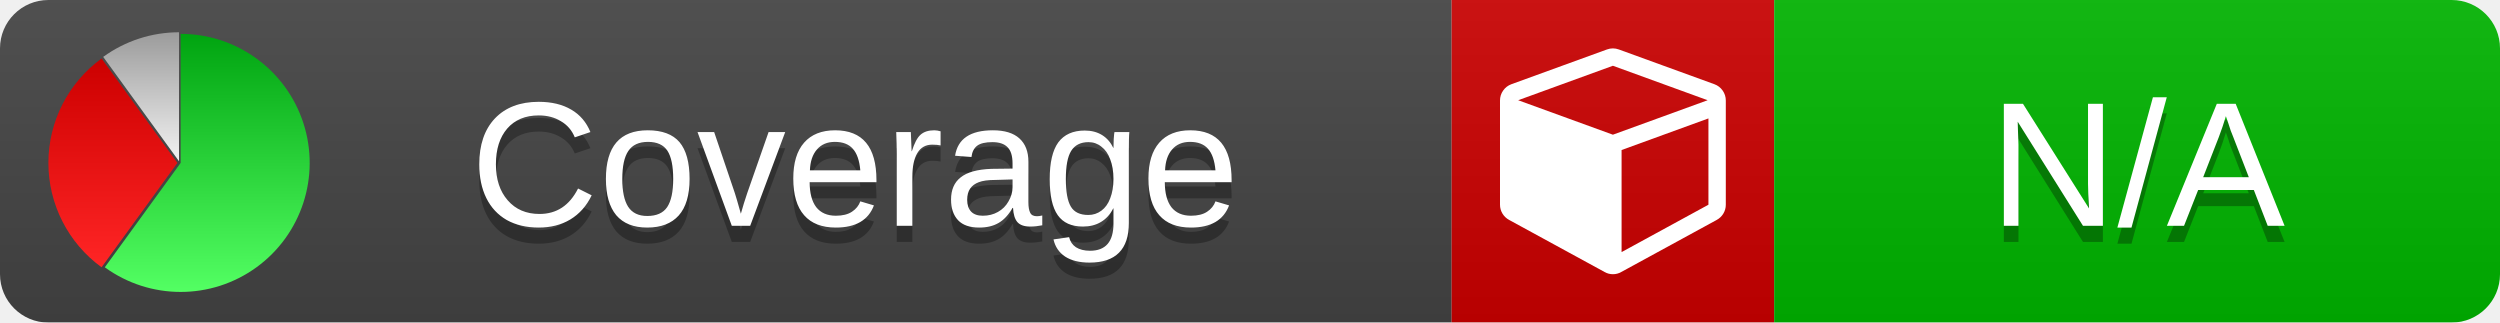
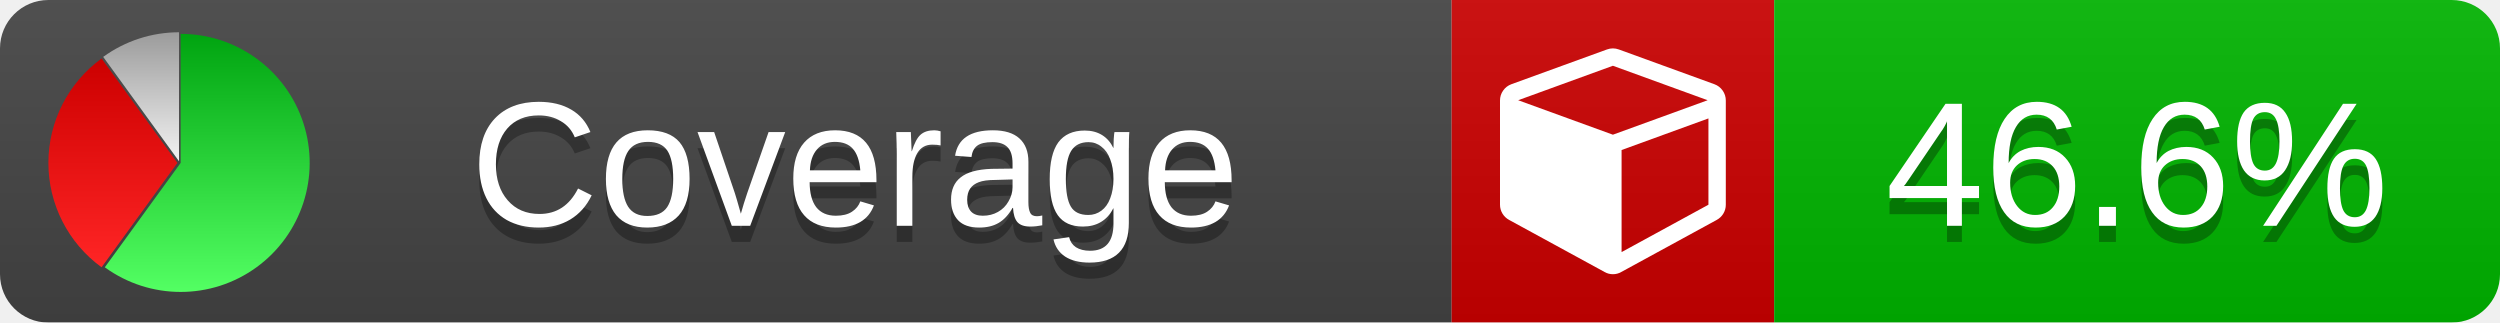
<svg xmlns="http://www.w3.org/2000/svg" xmlns:xlink="http://www.w3.org/1999/xlink" width="155" height="20">
  <style type="text/css">
          
            @keyframes fade1 {
                0% { visibility: visible; opacity: 1; }
               27% { visibility: visible; opacity: 1; }
               33% { visibility: hidden; opacity: 0; }
               60% { visibility: hidden; opacity: 0; }
               66% { visibility: hidden; opacity: 0; }
               93% { visibility: hidden; opacity: 0; }
              100% { visibility: visible; opacity: 1; }
            }
            @keyframes fade2 {
                0% { visibility: hidden; opacity: 0; }
               27% { visibility: hidden; opacity: 0; }
               33% { visibility: visible; opacity: 1; }
               60% { visibility: visible; opacity: 1; }
               66% { visibility: hidden; opacity: 0; }
               93% { visibility: hidden; opacity: 0; }
              100% { visibility: hidden; opacity: 0; }
            }
            @keyframes fade3 {
                0% { visibility: hidden; opacity: 0; }
               27% { visibility: hidden; opacity: 0; }
               33% { visibility: hidden; opacity: 0; }
               60% { visibility: hidden; opacity: 0; }
               66% { visibility: visible; opacity: 1; }
               93% { visibility: visible; opacity: 1; }
              100% { visibility: hidden; opacity: 0; }
            }
            .linecoverage {
                animation-duration: 15s;
                animation-name: fade1;
                animation-iteration-count: infinite;
            }
            .branchcoverage {
                animation-duration: 15s;
                animation-name: fade2;
                animation-iteration-count: infinite;
            }
            .methodcoverage {
                animation-duration: 15s;
                animation-name: fade3;
                animation-iteration-count: infinite;
            }
          
    </style>
  <defs>
    <linearGradient id="gradient" x2="0" y2="100%">
      <stop offset="0" stop-color="#bbb" stop-opacity=".1" />
      <stop offset="1" stop-opacity=".1" />
    </linearGradient>
    <linearGradient id="green" x2="0" y2="100%">
      <stop offset="0" stop-color="#00A410" />
      <stop offset="1" stop-color="#53FF63" />
    </linearGradient>
    <linearGradient id="red" x2="0" y2="100%">
      <stop offset="0" stop-color="#C00" />
      <stop offset="1" stop-color="#FF2525" />
    </linearGradient>
    <linearGradient id="gray" x2="0" y2="100%">
      <stop offset="0" stop-color="#9B9B9B" />
      <stop offset="1" stop-color="#F3F3F3" />
    </linearGradient>
    <mask id="mask">
      <rect width="155" height="20" rx="3" fill="#fff" />
    </mask>
    <g id="icon">
      <path style="fill:url(#green);" d="M205,202.5 l0,-200 a200,200 0 1,1 -117.558,361.803 z" />
      <path style="fill:url(#red);" d="M200,202.5 l-117.558,161.803 a200,200 0 0,1 0,-323.607 z" />
      <path style="fill:url(#gray);" d="M202.5,200 l-117.558,-161.803 a200,200 0 0,1 117.558,-38.196 z" />
    </g>
  </defs>
  <g mask="url(#mask)">
    <rect x="0" y="0" width="90" height="20" fill="#444" />
    <rect x="90" y="0" width="20" height="20" fill="#c00" />
    <rect x="110" y="0" width="45" height="20" fill="#00B600" />
    <rect x="0" y="0" width="155" height="20" fill="url(#gradient)" />
  </g>
  <g>
    <path class="" fill="#fff" d="m 100.538,15.629 5.385,-2.936 v -5.351 l -5.385,1.96 z M 100,8.351 105.873,6.214 100,4.077 94.127,6.214 Z m 7,-2.12 v 6.462 q 0,0.294 -0.151,0.547 -0.151,0.252 -0.412,0.395 l -5.923,3.231 q -0.236,0.135 -0.513,0.135 -0.278,0 -0.513,-0.135 l -5.923,-3.231 Q 93.303,13.492 93.151,13.239 93,12.987 93,12.692 v -6.462 q 0,-0.337 0.194,-0.614 0.194,-0.278 0.513,-0.395 l 5.923,-2.154 q 0.185,-0.067 0.37,-0.067 0.185,0 0.37,0.067 l 5.923,2.154 q 0.32,0.118 0.513,0.395 Q 107,5.894 107,6.231 Z" />
  </g>
  <g fill="#fff" text-anchor="middle" font-family="Verdana,Arial,Geneva,sans-serif" font-size="11">
    <a xlink:href="https://github.com/danielpalme/ReportGenerator" target="_top">
      <use xlink:href="#icon" transform="translate(3,2) scale(.04)" />
    </a>
    <text x="53" y="15" fill="#010101" fill-opacity=".3">Coverage</text>
    <text x="53" y="14" fill="#fff">Coverage</text>
-     <text class="" x="132.5" y="15" fill="#010101" fill-opacity=".3">N/A</text>
-     <text class="" x="132.5" y="14">N/A</text>
+     <text class="" x="132.5" y="15" fill="#010101" fill-opacity=".3">46.6%</text>
+     <text class="" x="132.5" y="14">46.6%</text>
  </g>
  <g>
    <rect class="" x="90" y="0" width="65" height="20" fill-opacity="0" />
  </g>
</svg>
